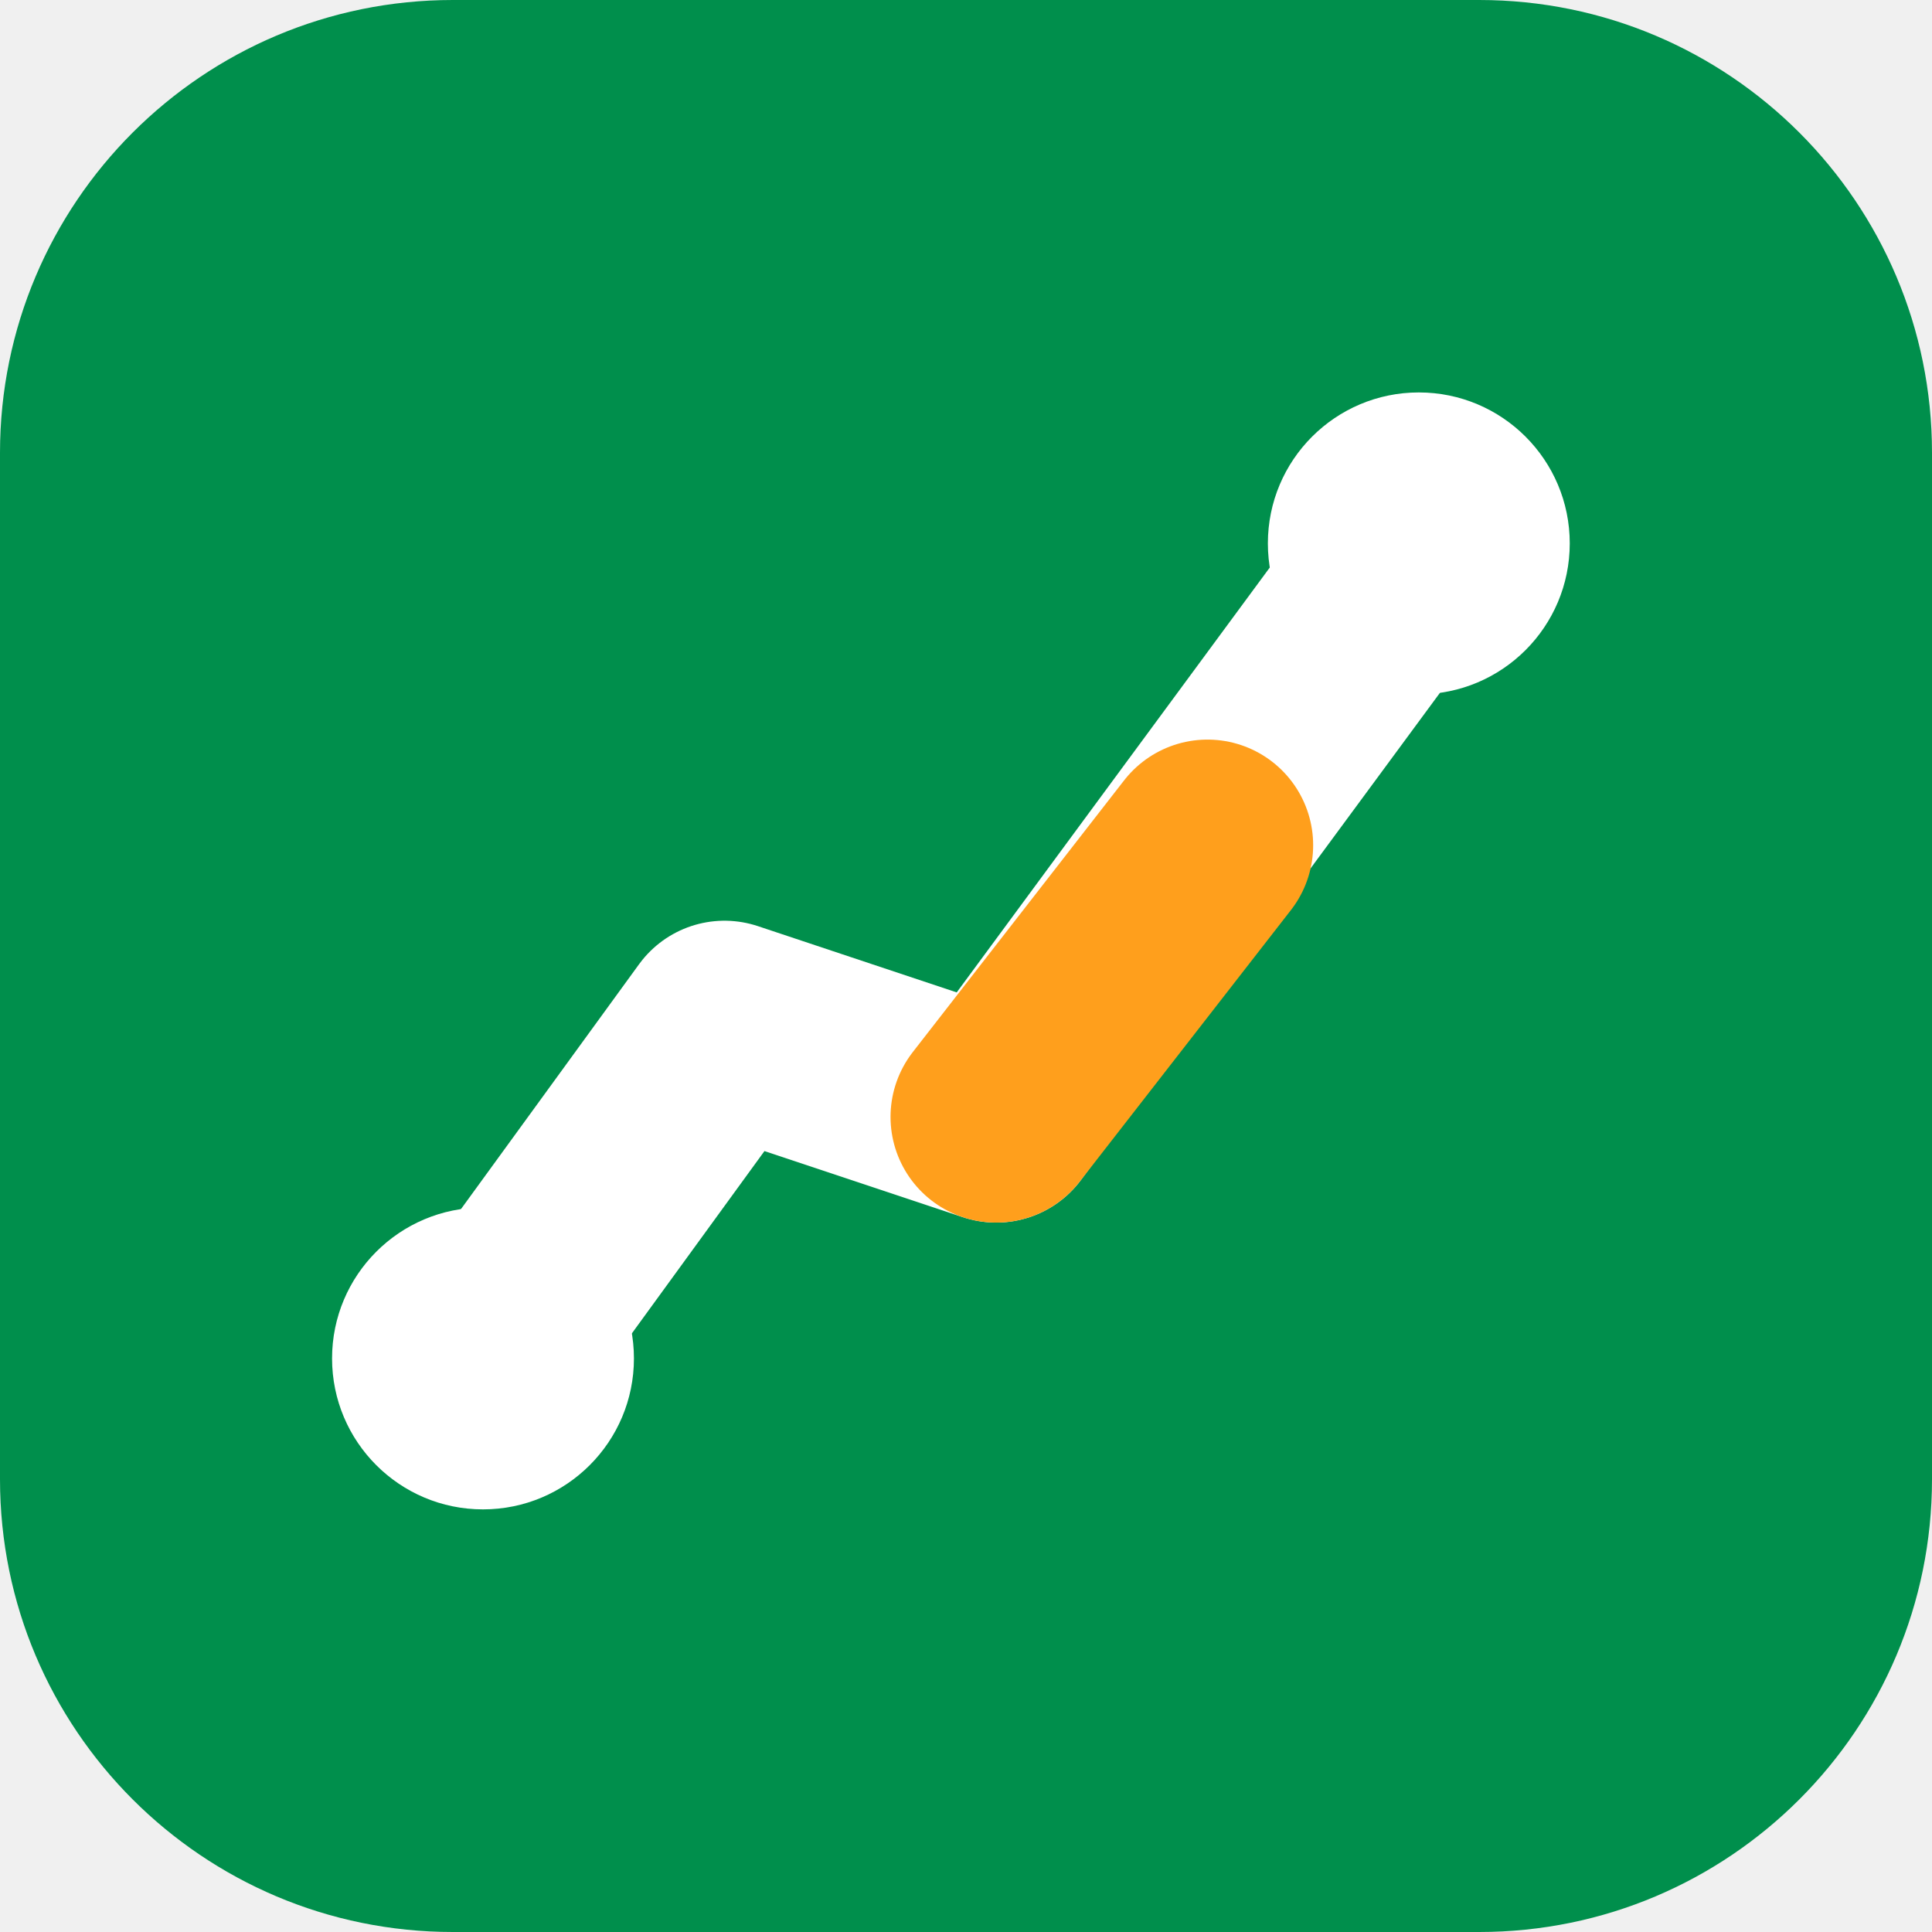
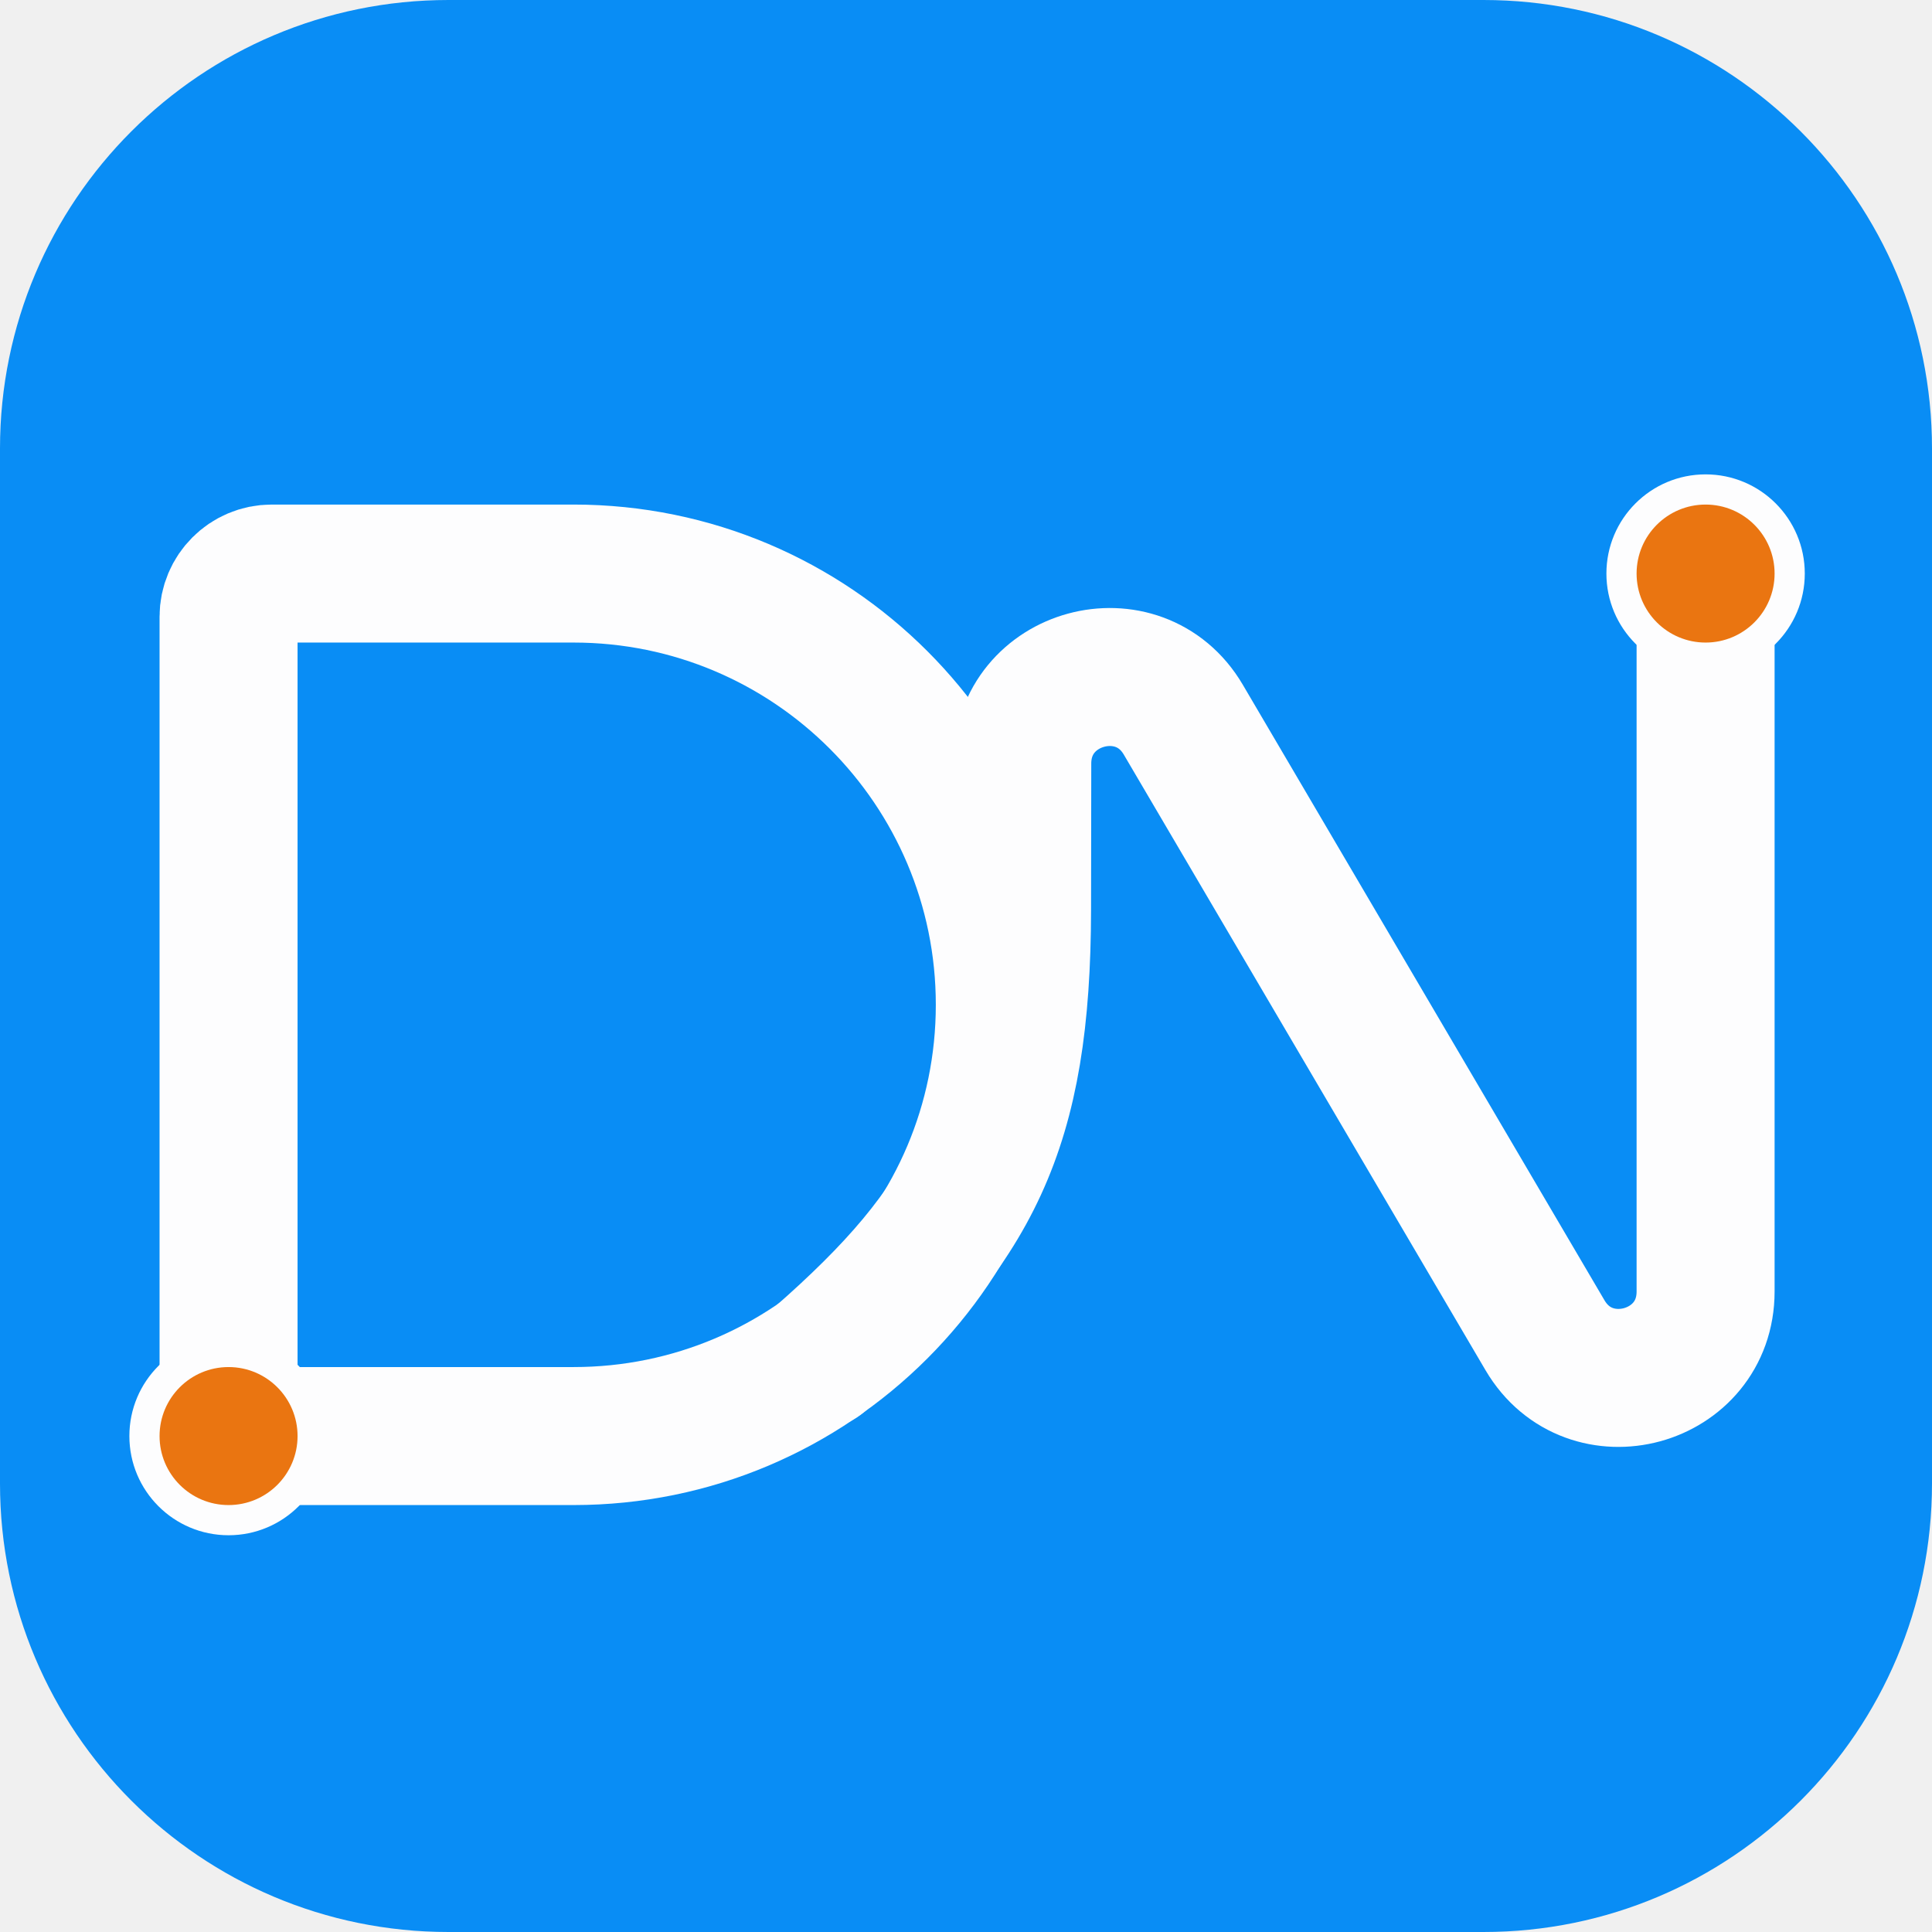
- <svg xmlns="http://www.w3.org/2000/svg" viewBox="0 0 64 64">
-   <rect width="64" height="64" rx="15" fill="#008f4c" />
-   <path d="M16 45 L24 34 L33 37 L47 18" fill="none" stroke="#fff" stroke-width="7" stroke-linecap="round" stroke-linejoin="round" />
-   <path d="M33 37 L40 28" fill="none" stroke="#ff9f1c" stroke-width="7" stroke-linecap="round" />
-   <circle cx="16" cy="45" r="5" fill="#fff" />
-   <circle cx="47" cy="18" r="5" fill="#fff" />
+ <svg xmlns="http://www.w3.org/2000/svg" width="896" height="896" viewBox="0 0 896 896" fill="none">
+   <rect width="896" height="896" rx="208" fill="#098DF5" />
+   <path d="M380 630.5C451.427 567.917 473.766 523.22 474 422C474.052 399.555 474.081 376.467 474.094 354.126C474.119 313.32 528.117 298.602 548.79 333.784L716.513 619.231C737.163 654.375 791 639.729 791 598.967V269.991" stroke="#FDFDFE" stroke-width="64" stroke-linecap="round" stroke-linejoin="round" />
+   <path d="M106 286C106 274.954 114.954 266 126 266H266C376.457 266 466 355.543 466 466V466C466 576.457 376.457 666 266 666H106V286Z" stroke="#FDFDFE" stroke-width="64" />
+   <circle cx="106" cy="666" r="46" fill="#FDFDFE" />
+   <circle cx="106" cy="666" r="32" fill="#EA7511" />
+   <circle cx="791" cy="266" r="46" fill="#FDFDFE" />
+   <circle cx="791" cy="266" r="32" fill="#EA7511" />
</svg>
